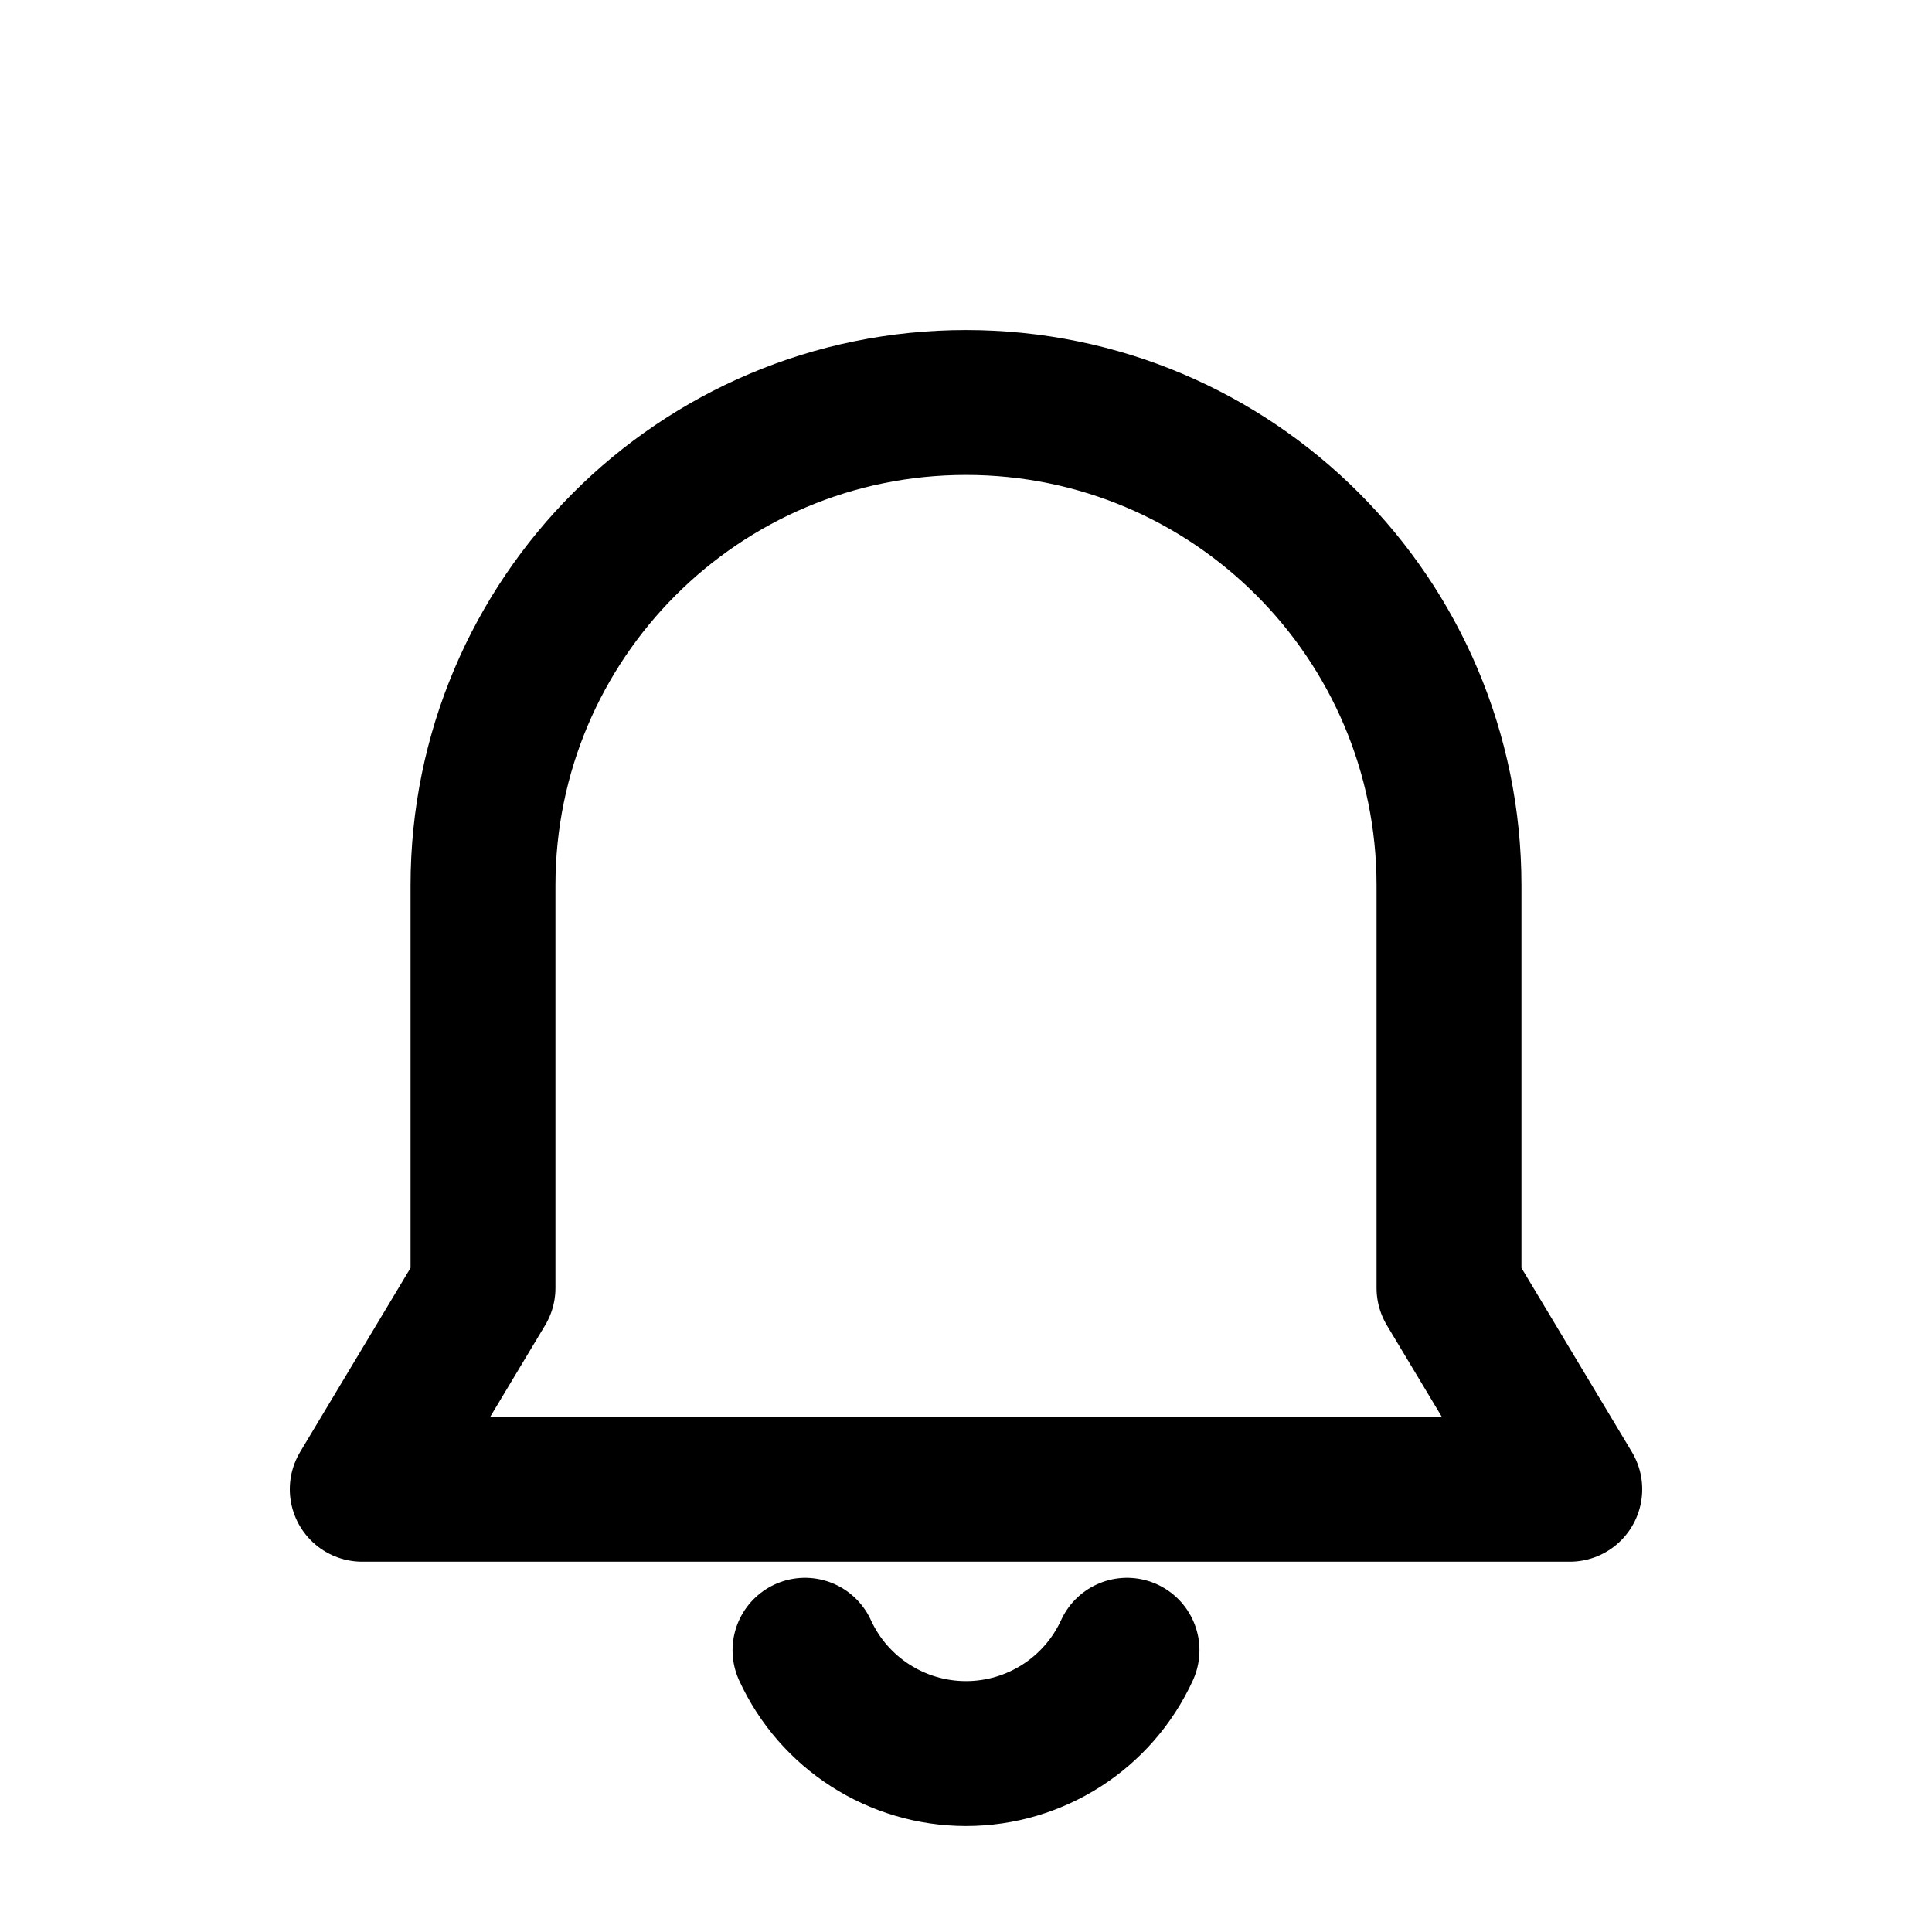
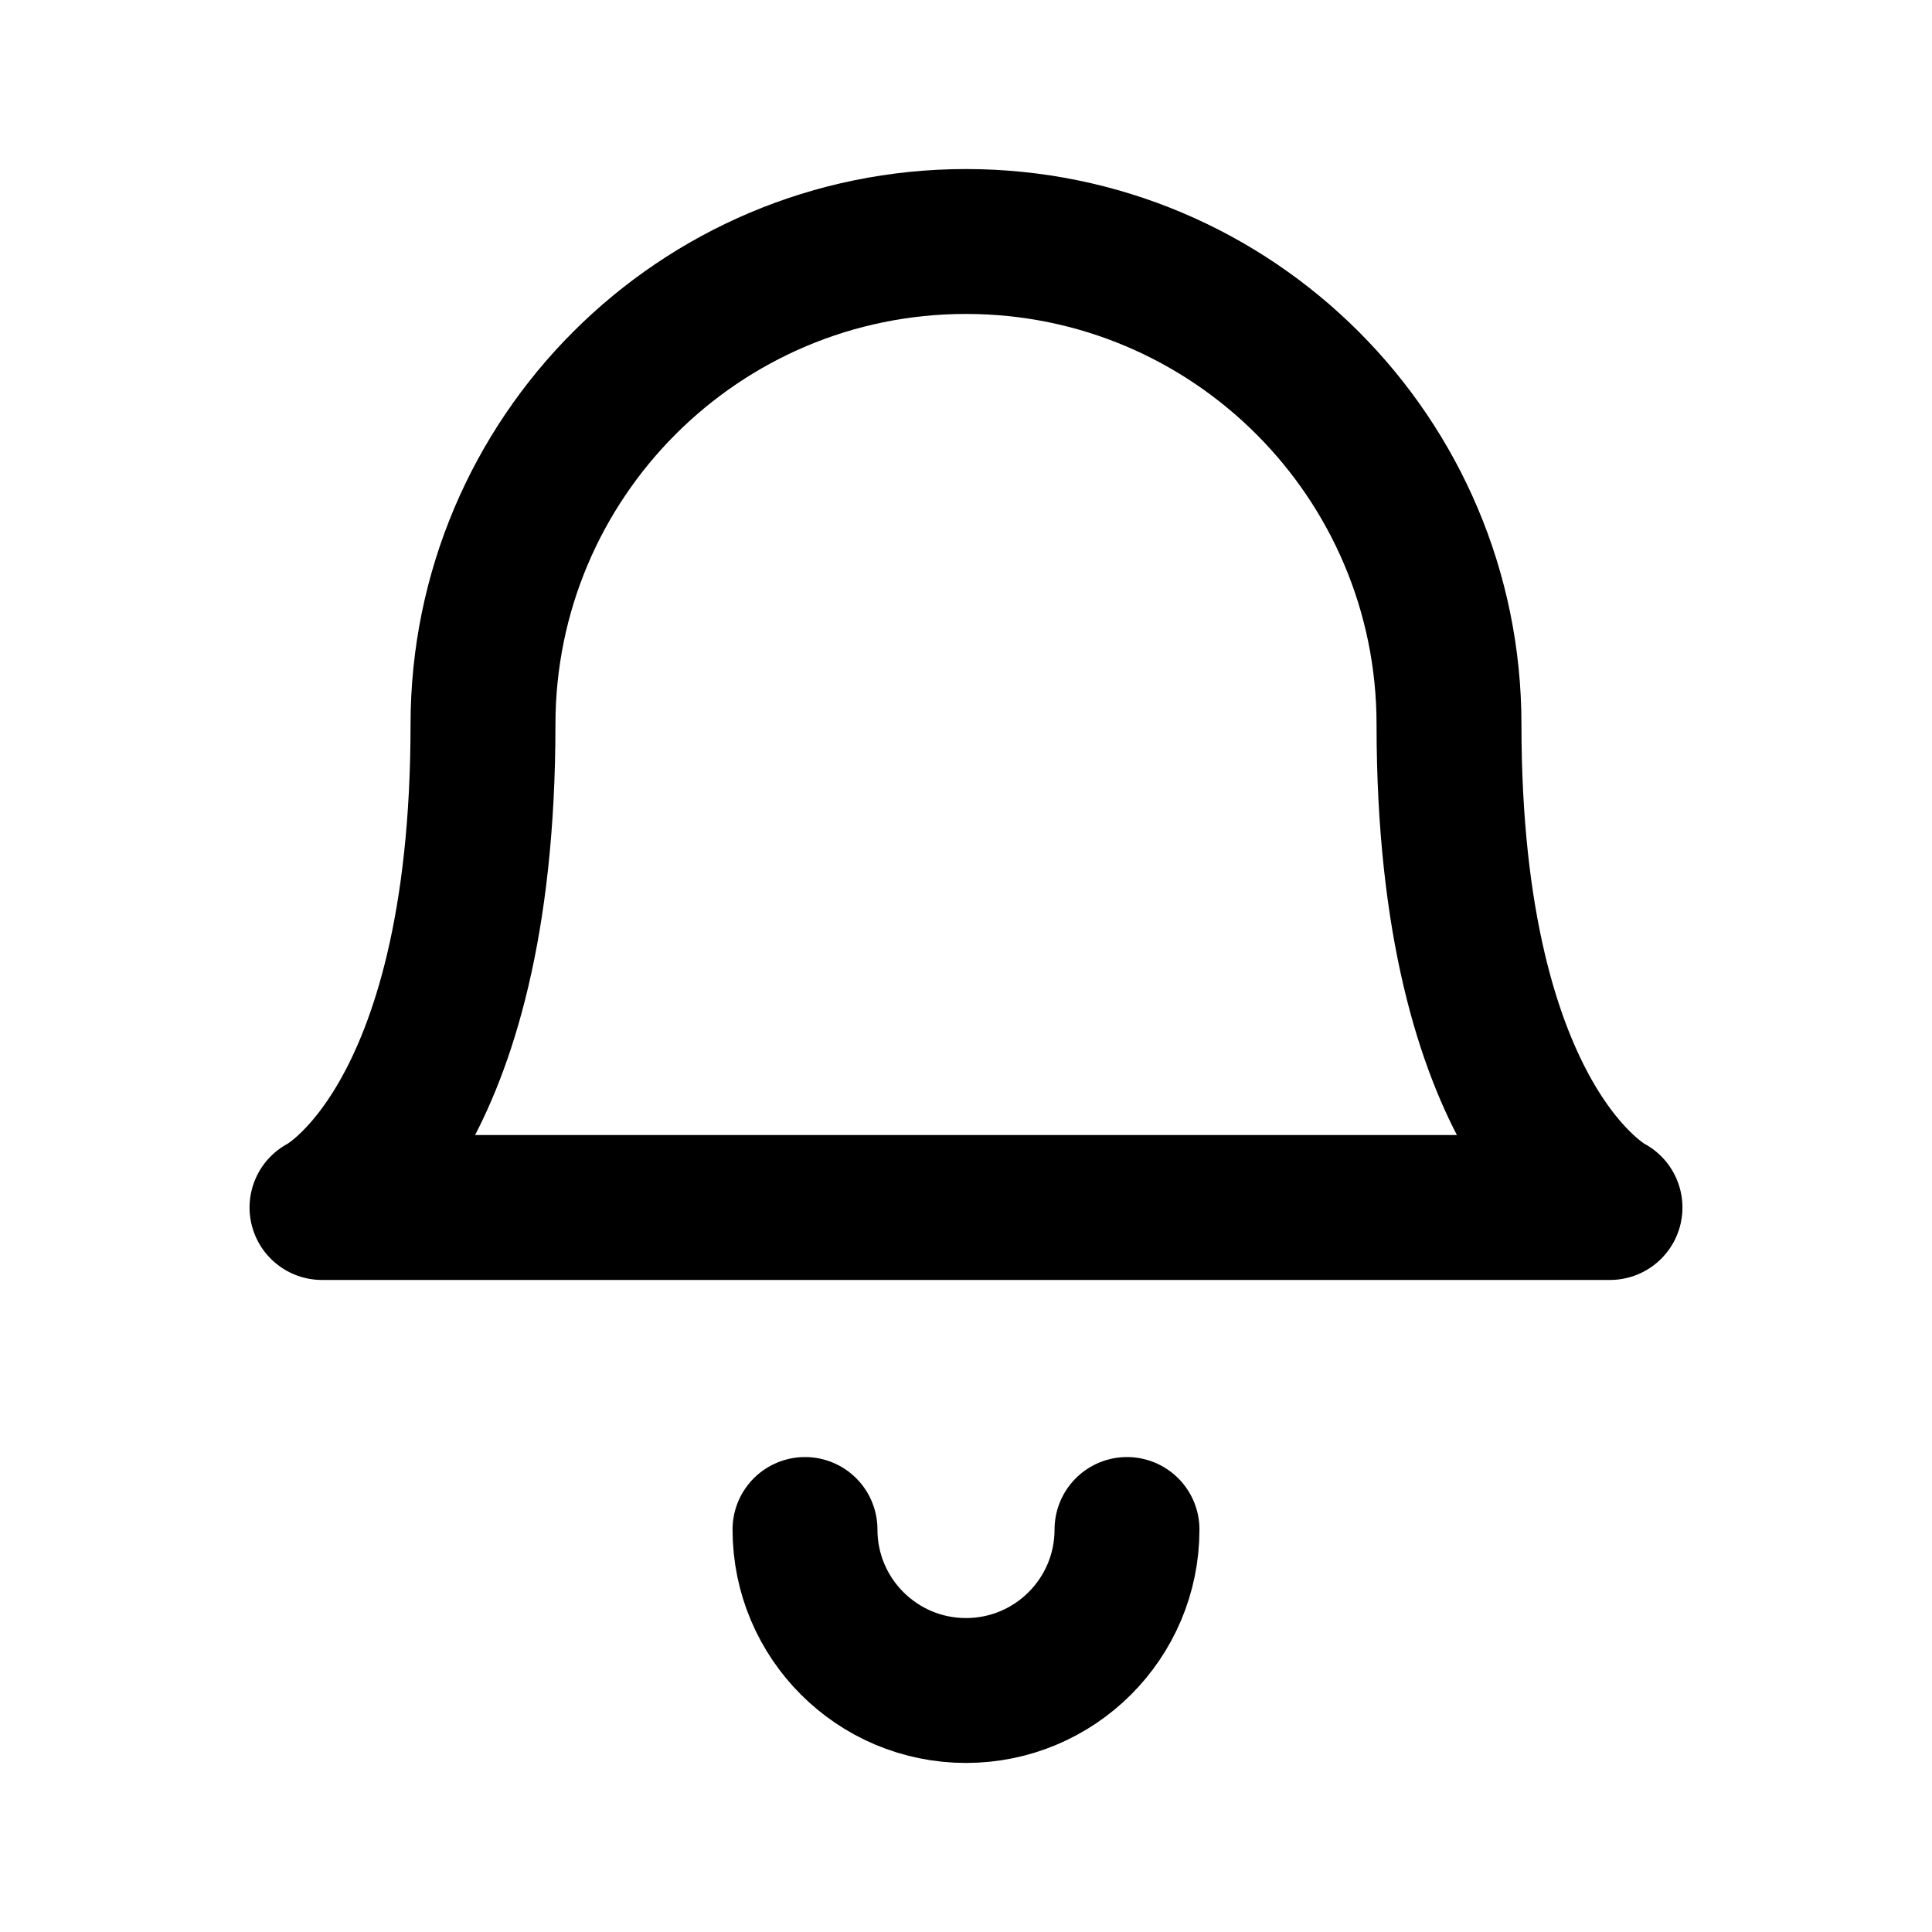
<svg xmlns="http://www.w3.org/2000/svg" viewBox="0 0 24 24" fill="none" stroke="currentColor" stroke-width="1.8" stroke-linecap="round" stroke-linejoin="round">
-   <path d="M6 16v-5a6 6 0 0 1 12 0v5l1.5 2.5h-15z" />
-   <path d="M10 20.5a2.2 2.2 0 0 0 4 0" />
+   <path d="M6 9a6 6 0 0 1 12 0c0 5 2 6 2 6H4s2-1 2-6" />
+   <path d="M10 19a2 2 0 0 0 4 0" />
</svg>
